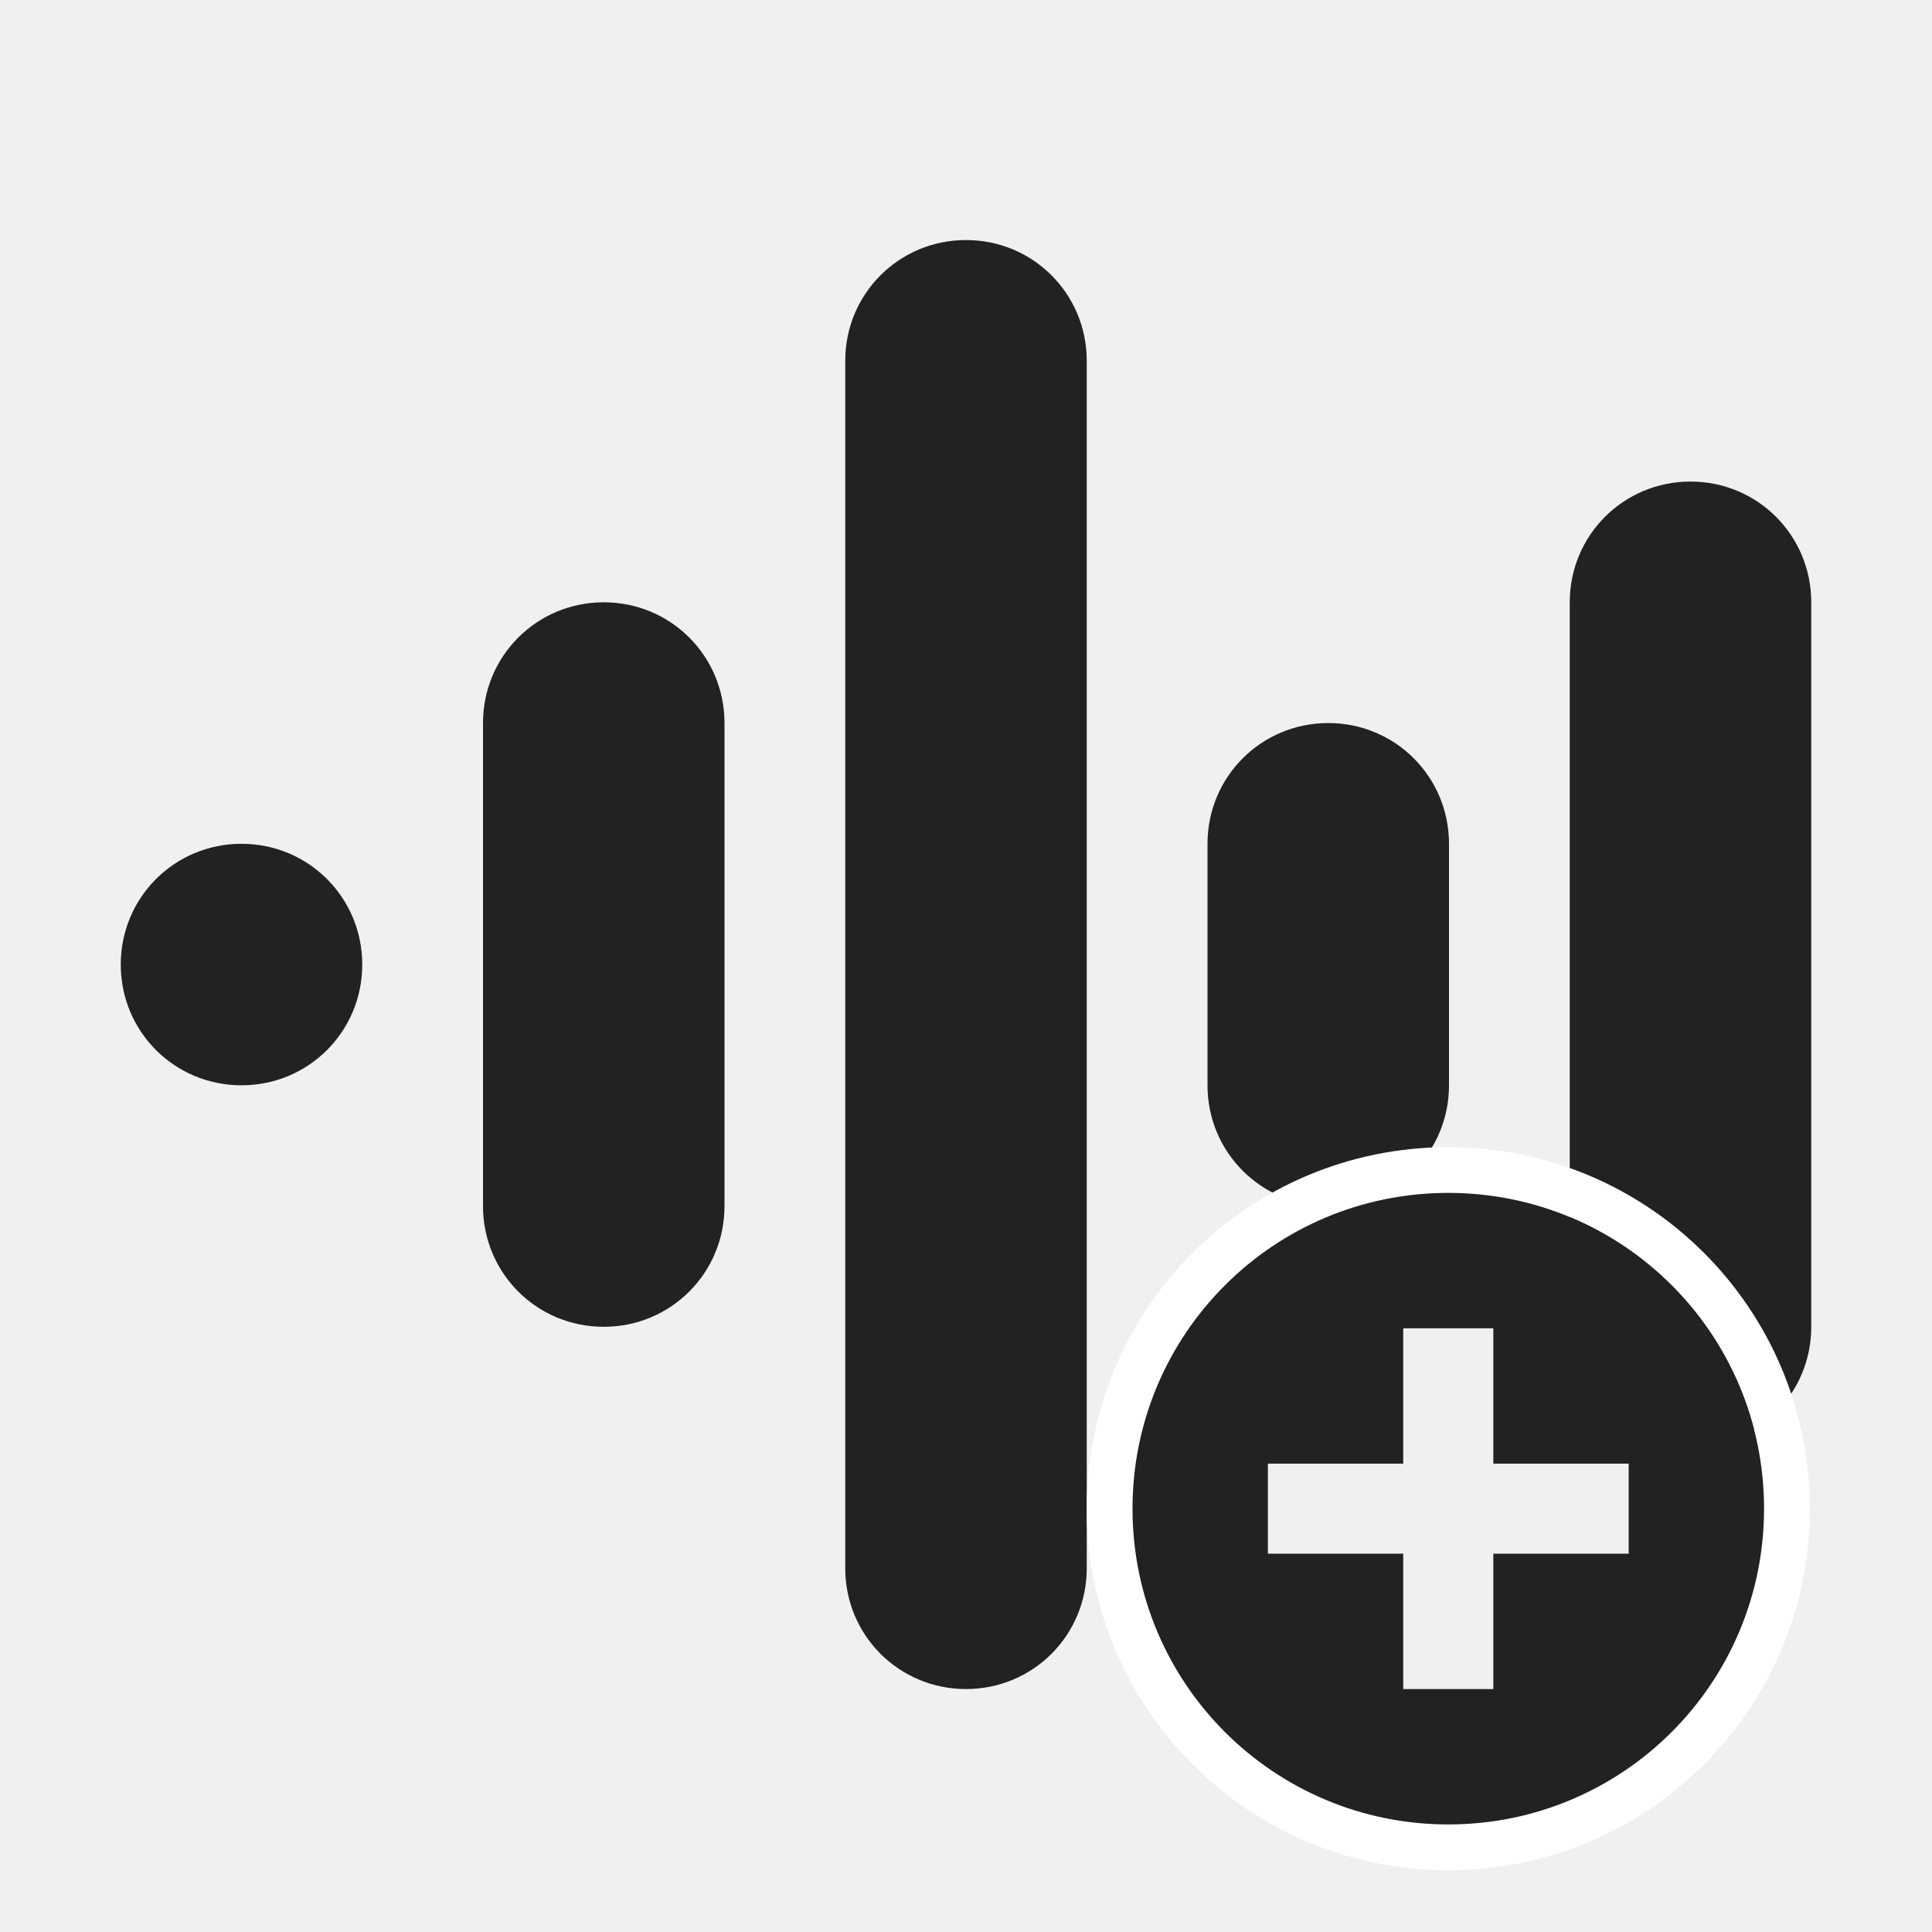
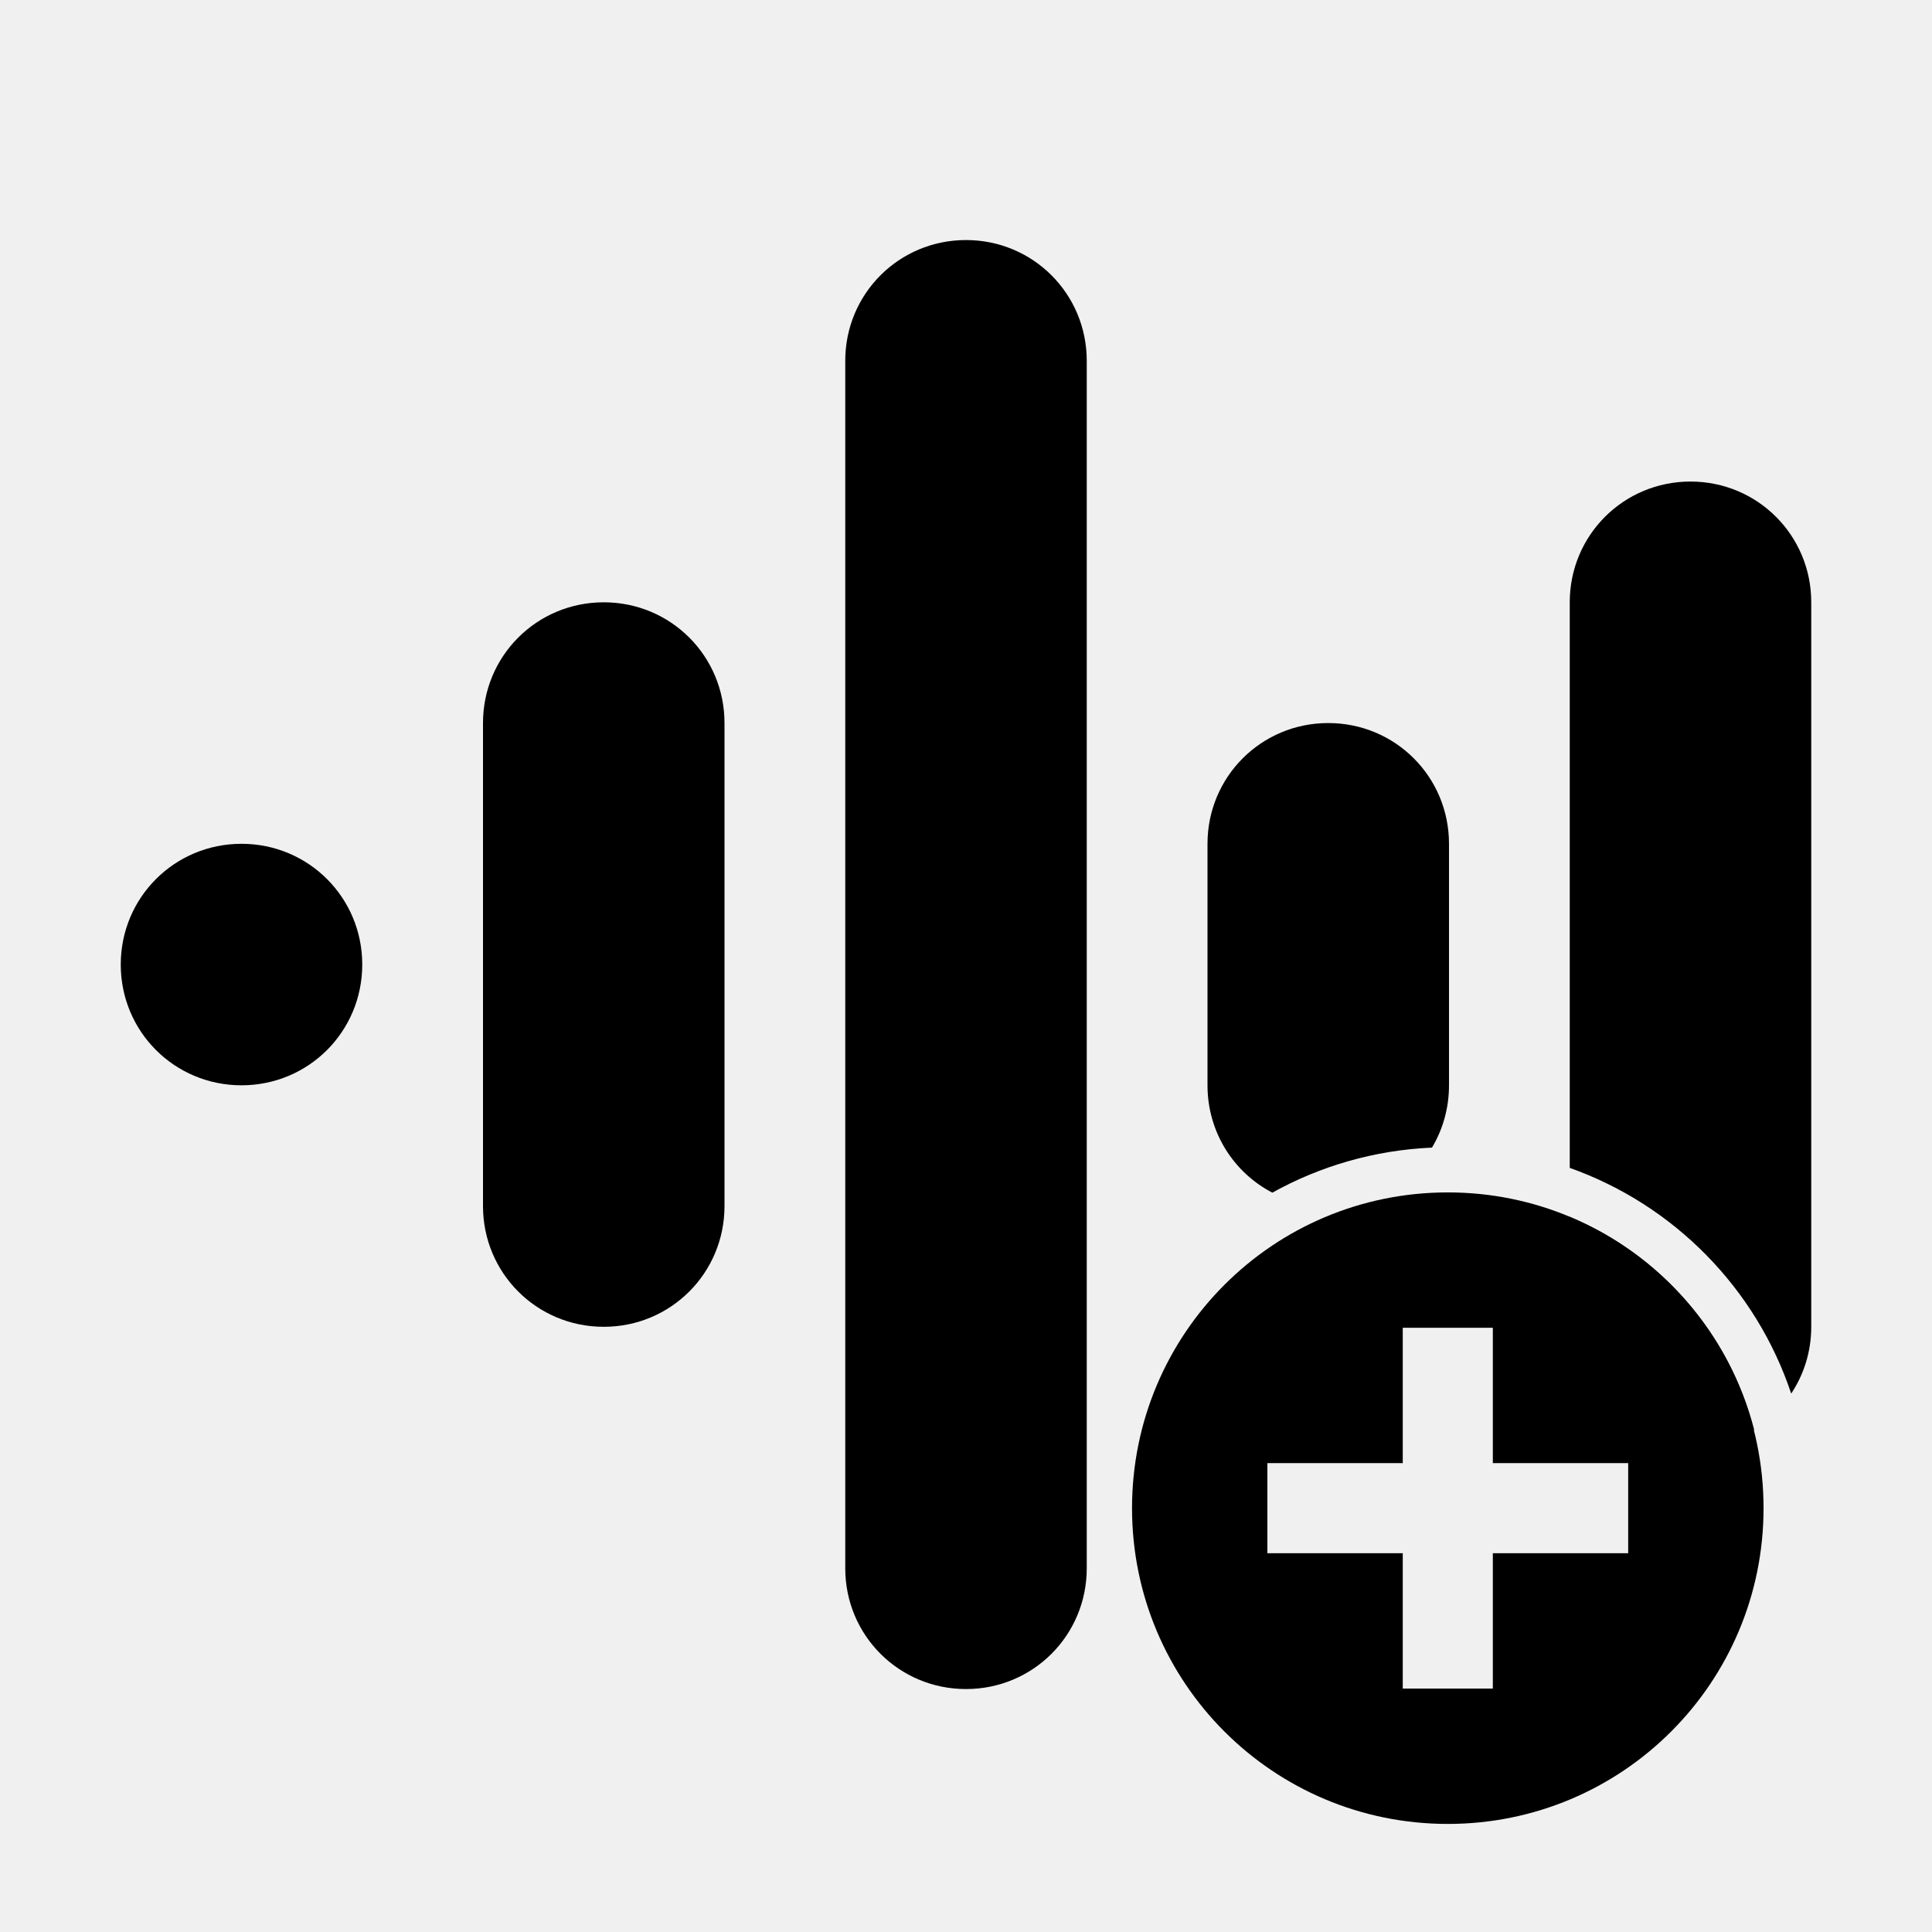
- <svg xmlns="http://www.w3.org/2000/svg" height="16px" viewBox="0 0 16 16" width="16px" version="1.1" id="svg1">
-   <defs id="defs1">
-     </defs>
-   <path d="m 8 1.988 c -0.555 0 -1 0.445 -1 1 v 10 c 0 0.555 0.445 1 1 1 s 1 -0.445 1 -1 v -10 c 0 -0.555 -0.445 -1 -1 -1 z m 6 2 c -0.555 0 -1 0.445 -1 1 v 6 c 0 0.555 0.445 1 1 1 s 1 -0.445 1 -1 v -6 c 0 -0.555 -0.445 -1 -1 -1 z m -9 1 c -0.555 0 -1 0.445 -1 1 v 4 c 0 0.555 0.445 1 1 1 s 1 -0.445 1 -1 v -4 c 0 -0.555 -0.445 -1 -1 -1 z m 6 1 c -0.555 0 -1 0.445 -1 1 v 2 c 0 0.555 0.445 1 1 1 s 1 -0.445 1 -1 v -2 c 0 -0.555 -0.445 -1 -1 -1 z m -9 1 c -0.555 0 -1 0.445 -1 1 c 0 0.555 0.445 1 1 1 s 1 -0.445 1 -1 c 0 -0.555 -0.445 -1 -1 -1 z m 0 0" fill="#222222" id="path1" />
-   <g id="g2" transform="translate(10.72704,7.481159)">
-     <path d="m 1.267,2.019 c -1.656,0 -2.994,1.338 -2.994,2.994 0,1.656 1.338,2.994 2.994,2.994 1.656,0 2.994,-1.338 2.994,-2.994 0,-1.656 -1.338,-2.994 -2.994,-2.994 z m 0,0.379 c 1.446,0 2.615,1.169 2.615,2.615 0,1.446 -1.169,2.615 -2.615,2.615 -1.446,0 -2.615,-1.169 -2.615,-2.615 0,-1.446 1.169,-2.615 2.615,-2.615 z" style="fill:#ffffff" id="path3" />
-     <path d="m 1.267,2.398 c -1.446,0 -2.615,1.169 -2.615,2.615 0,1.446 1.169,2.615 2.615,2.615 1.446,0 2.615,-1.169 2.615,-2.615 0,-1.446 -1.169,-2.615 -2.615,-2.615 z M 0.894,3.519 H 1.64 V 4.64 H 2.761 V 5.386 H 1.64 V 6.507 H 0.894 V 5.386 H -0.227 V 4.64 h 1.121 z" style="fill:#222222" id="path4" />
-   </g>
+ <svg xmlns="http://www.w3.org/2000/svg" height="16" viewBox="0 0 16 16" width="16" version="1.1" id="svg1">
+   <defs id="defs1" />
+   <path id="path1" d="m 8,1.988 c -0.555,0 -1,0.445 -1,1 v 10 c 0,0.555 0.445,1 1,1 0.555,0 1,-0.445 1,-1 v -0.494 -9.506 c 0,-0.555 -0.445,-1 -1,-1 z m 6,2 c -0.555,0 -1,0.445 -1,1 V 9.672 c 0.864,0.307 1.543,0.998 1.834,1.869 C 14.939,11.383 15,11.193 15,10.988 V 4.988 c 0,-0.555 -0.445,-1 -1,-1 z m -9,1 c -0.555,0 -1,0.445 -1,1 v 4 c 0,0.555 0.445,1 1,1 0.555,0 1,-0.445 1,-1 v -4 c 0,-0.555 -0.445,-1 -1,-1 z m 6,1 c -0.555,0 -1,0.445 -1,1 v 2 c 0,0.388 0.217,0.723 0.537,0.889 C 10.931,9.658 11.381,9.525 11.859,9.504 11.949,9.354 12,9.177 12,8.988 v -2 c 0,-0.555 -0.445,-1 -1,-1 z m -9,1 c -0.555,0 -1,0.445 -1,1 0,0.555 0.445,1 1,1 0.555,0 1,-0.445 1,-1 0,-0.555 -0.445,-1 -1,-1 z m 11,3.09 v 0.91 c 0,0.555 0.445,1 1,1 0.194,0 0.375,-0.054 0.527,-0.148 C 14.322,11.041 13.75,10.39 13,10.078 Z" />
+   <path d="m 11.99,9.875 c -1.446,0 -2.615,1.169 -2.615,2.615 0,1.446 1.169,2.615 2.615,2.615 1.446,0 2.615,-1.169 2.615,-2.615 0,-1.446 -1.169,-2.615 -2.615,-2.615 z m -0.373,1.121 h 0.746 v 1.121 h 1.121 v 0.746 h -1.121 v 1.121 h -0.746 v -1.121 h -1.121 v -0.746 h 1.121 z" style="fill:#000000;fill-opacity:1" id="path4" />
</svg>
